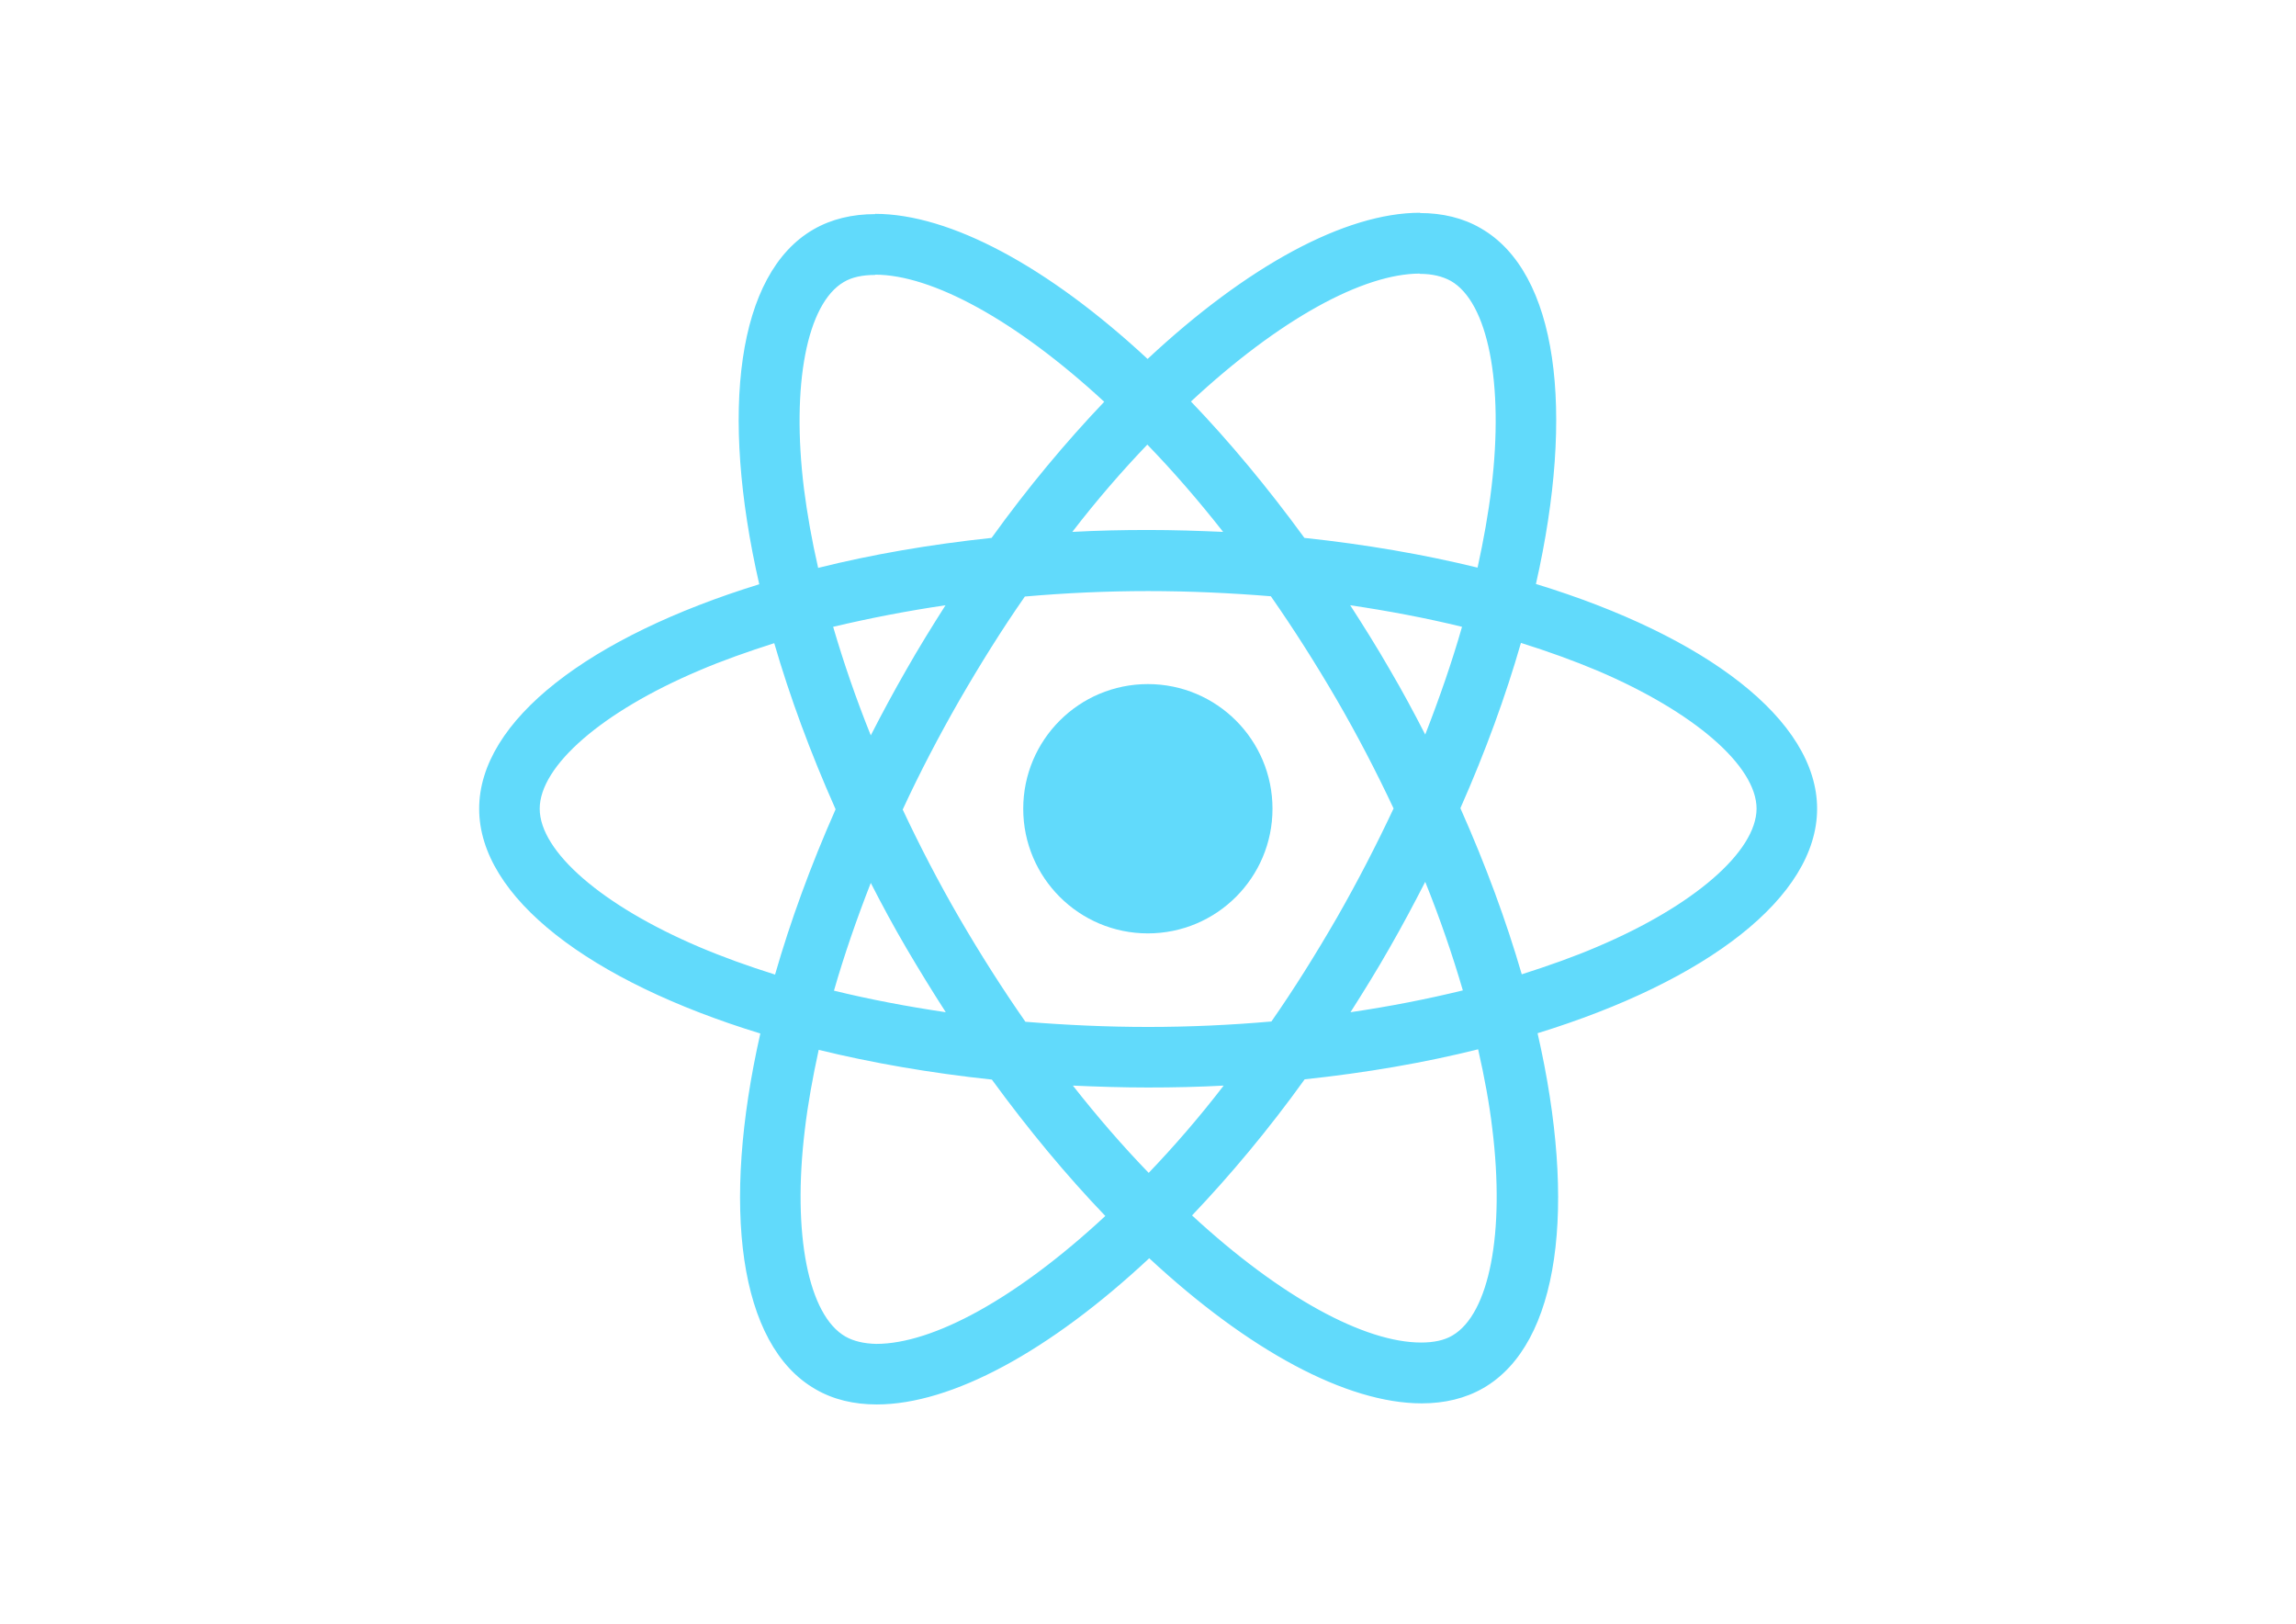
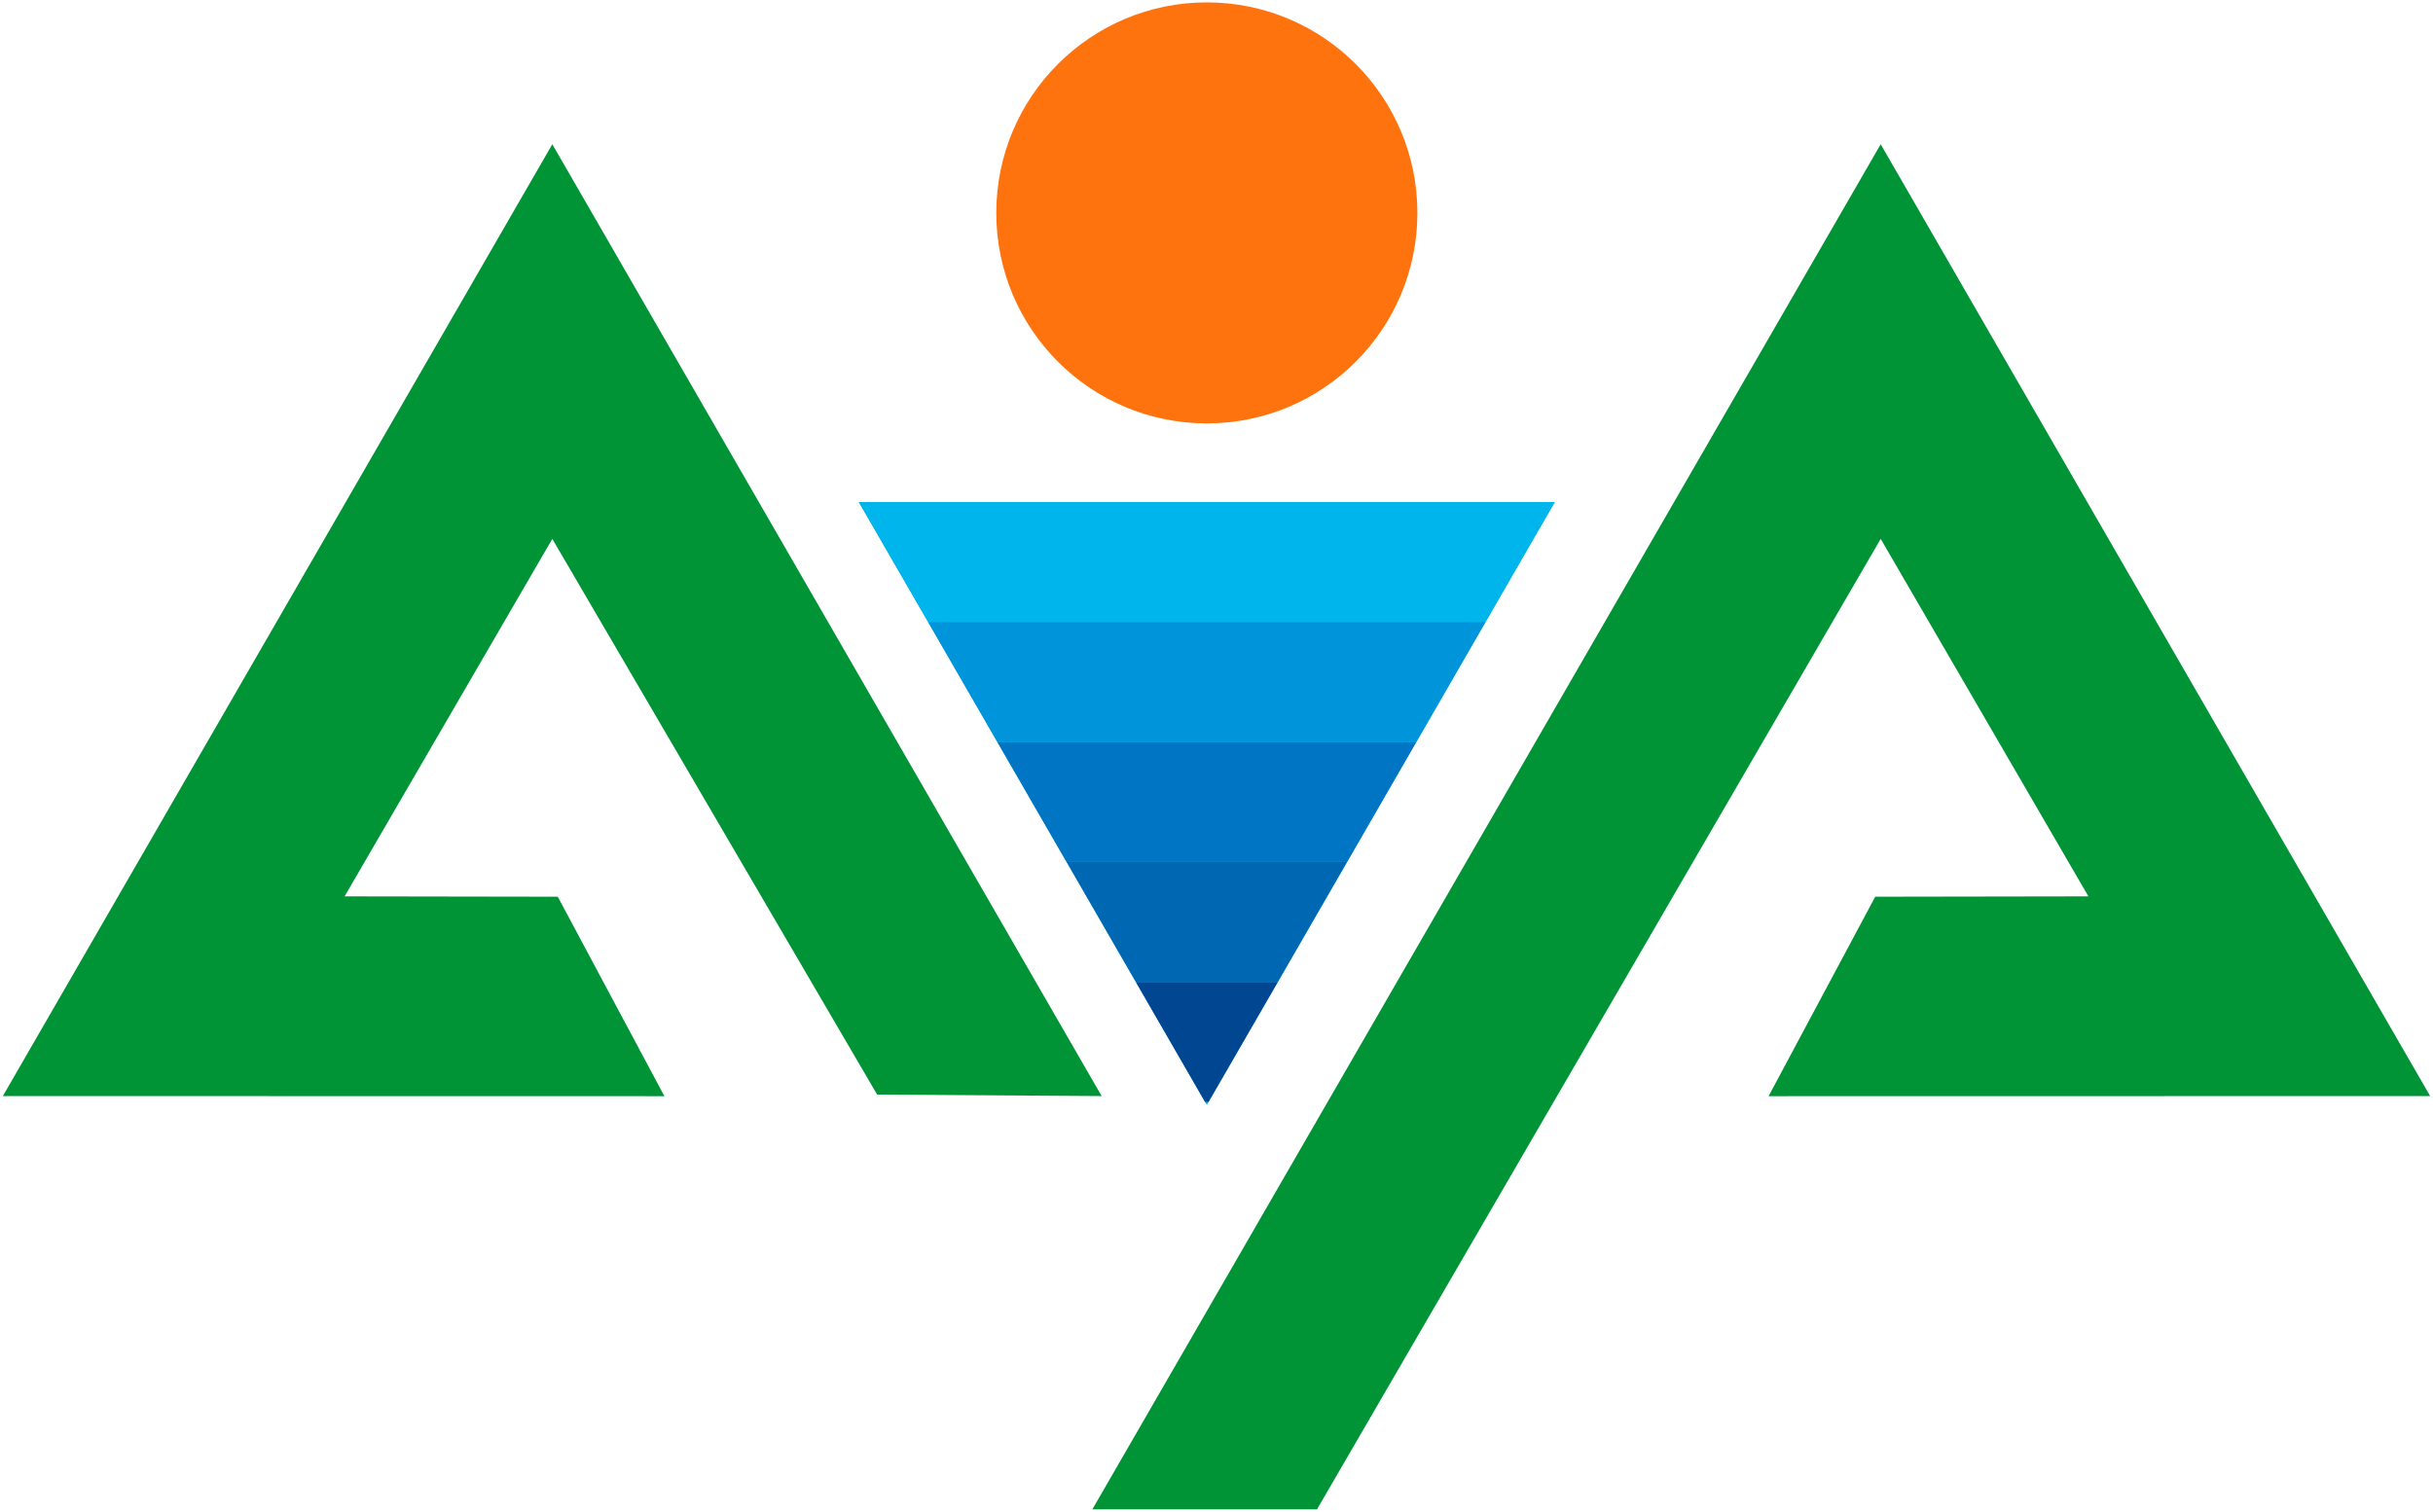
- <svg xmlns="http://www.w3.org/2000/svg" viewBox="0 0 841.9 595.3">
-   <g fill="#61DAFB">
-     <path d="M666.3 296.5c0-32.5-40.7-63.3-103.1-82.4 14.4-63.6 8-114.2-20.2-130.4-6.5-3.8-14.1-5.6-22.4-5.6v22.3c4.6 0 8.3.9 11.4 2.6 13.6 7.8 19.5 37.5 14.9 75.7-1.1 9.4-2.9 19.3-5.1 29.4-19.6-4.8-41-8.5-63.5-10.9-13.5-18.5-27.5-35.3-41.6-50 32.6-30.3 63.2-46.9 84-46.9V78c-27.5 0-63.5 19.6-99.9 53.6-36.4-33.8-72.4-53.2-99.9-53.2v22.3c20.7 0 51.4 16.5 84 46.6-14 14.7-28 31.4-41.3 49.9-22.6 2.4-44 6.1-63.6 11-2.3-10-4-19.7-5.2-29-4.7-38.2 1.1-67.9 14.6-75.8 3-1.8 6.9-2.6 11.5-2.6V78.5c-8.4 0-16 1.8-22.6 5.6-28.1 16.2-34.4 66.7-19.9 130.1-62.2 19.2-102.7 49.9-102.7 82.3 0 32.5 40.7 63.3 103.1 82.4-14.4 63.6-8 114.2 20.2 130.4 6.5 3.8 14.1 5.6 22.5 5.6 27.5 0 63.5-19.6 99.9-53.6 36.4 33.8 72.4 53.2 99.9 53.2 8.4 0 16-1.8 22.6-5.6 28.1-16.2 34.4-66.7 19.9-130.1 62-19.1 102.5-49.9 102.5-82.3zm-130.2-66.7c-3.7 12.9-8.3 26.2-13.5 39.5-4.1-8-8.4-16-13.1-24-4.6-8-9.5-15.8-14.4-23.4 14.2 2.1 27.9 4.7 41 7.9zm-45.8 106.5c-7.8 13.5-15.8 26.3-24.1 38.2-14.9 1.3-30 2-45.2 2-15.1 0-30.2-.7-45-1.9-8.3-11.9-16.4-24.6-24.2-38-7.6-13.1-14.5-26.4-20.8-39.8 6.2-13.4 13.2-26.8 20.7-39.9 7.8-13.5 15.8-26.3 24.1-38.2 14.9-1.3 30-2 45.2-2 15.1 0 30.2.7 45 1.9 8.3 11.9 16.4 24.6 24.2 38 7.6 13.1 14.5 26.4 20.8 39.8-6.3 13.4-13.2 26.8-20.7 39.9zm32.3-13c5.4 13.4 10 26.8 13.8 39.8-13.1 3.2-26.9 5.9-41.2 8 4.9-7.7 9.8-15.6 14.4-23.7 4.6-8 8.9-16.1 13-24.1zM421.2 430c-9.3-9.6-18.6-20.3-27.8-32 9 .4 18.2.7 27.5.7 9.4 0 18.7-.2 27.8-.7-9 11.7-18.3 22.4-27.5 32zm-74.4-58.9c-14.2-2.1-27.9-4.7-41-7.9 3.7-12.9 8.3-26.2 13.5-39.5 4.1 8 8.4 16 13.1 24 4.7 8 9.5 15.8 14.4 23.4zM420.7 163c9.3 9.6 18.6 20.3 27.8 32-9-.4-18.2-.7-27.5-.7-9.4 0-18.7.2-27.8.7 9-11.7 18.3-22.4 27.5-32zm-74 58.9c-4.9 7.7-9.8 15.6-14.4 23.7-4.6 8-8.9 16-13 24-5.4-13.4-10-26.8-13.8-39.8 13.1-3.1 26.9-5.8 41.2-7.9zm-90.5 125.2c-35.4-15.1-58.3-34.9-58.3-50.6 0-15.7 22.9-35.6 58.3-50.6 8.6-3.7 18-7 27.7-10.1 5.7 19.6 13.2 40 22.5 60.9-9.2 20.8-16.6 41.1-22.2 60.6-9.9-3.1-19.3-6.5-28-10.2zM310 490c-13.6-7.8-19.5-37.5-14.9-75.7 1.1-9.4 2.9-19.3 5.1-29.4 19.6 4.8 41 8.5 63.5 10.9 13.5 18.5 27.5 35.3 41.6 50-32.6 30.3-63.2 46.9-84 46.9-4.5-.1-8.3-1-11.3-2.7zm237.2-76.2c4.7 38.2-1.1 67.9-14.6 75.8-3 1.8-6.9 2.6-11.5 2.6-20.7 0-51.4-16.5-84-46.6 14-14.7 28-31.4 41.3-49.9 22.6-2.4 44-6.1 63.6-11 2.3 10.1 4.1 19.8 5.2 29.1zm38.5-66.7c-8.6 3.7-18 7-27.7 10.1-5.7-19.6-13.2-40-22.5-60.9 9.2-20.8 16.6-41.1 22.2-60.6 9.9 3.1 19.3 6.5 28.1 10.2 35.4 15.1 58.3 34.9 58.3 50.6-.1 15.7-23 35.6-58.4 50.6zM320.8 78.4z" />
-     <circle cx="420.9" cy="296.5" r="45.7" />
-     <path d="M520.5 78.1z" />
+ <svg xmlns="http://www.w3.org/2000/svg" xml:space="preserve" width="214mm" height="133mm" version="1.1" style="shape-rendering:geometricPrecision; text-rendering:geometricPrecision; image-rendering:optimizeQuality; fill-rule:evenodd; clip-rule:evenodd" viewBox="0 0 21400 13300">
+   <defs>
+     <style type="text/css">
+    
+     .fil1 {fill:#00AFEF}
+     .fil2 {fill:#004690}
+     .fil3 {fill:#0068B2}
+     .fil4 {fill:#0075C3}
+     .fil0 {fill:#009436}
+     .fil5 {fill:#0095DA}
+     .fil6 {fill:#00B5EC}
+     .fil7 {fill:#FF730F}
+    
+   </style>
+   </defs>
+   <g id="Layer_x0020_1">
+     <polygon class="fil0" points="25,9643 5844,9644 4906,7889 3031,7886 4858,4741 7715,9630 9690,9643 4858,1269 " />
+     <polygon class="fil0" points="21375,9643 15556,9644 16494,7889 18369,7886 16542,4741 11584,13279 9608,13279 16542,1269 " />
+     <polygon class="fil1" points="13675,4417 10615,9721 7554,4417 " />
+     <polygon class="fil2" points="9991,8640 11239,8640 10630,9694 10599,9694 " />
+     <polygon class="fil3" points="9382,7584 11848,7584 11240,8638 9990,8638 " />
+     <polygon class="fil4" points="8773,6529 12457,6529 11849,7583 9381,7583 " />
+     <polygon class="fil5" points="8164,5473 13066,5473 12458,6527 8772,6527 " />
+     <polygon class="fil6" points="7554,4417 13675,4417 13067,5471 8163,5471 " />
+     <circle class="fil7" cx="10615" cy="1873" r="1852" />
  </g>
</svg>
